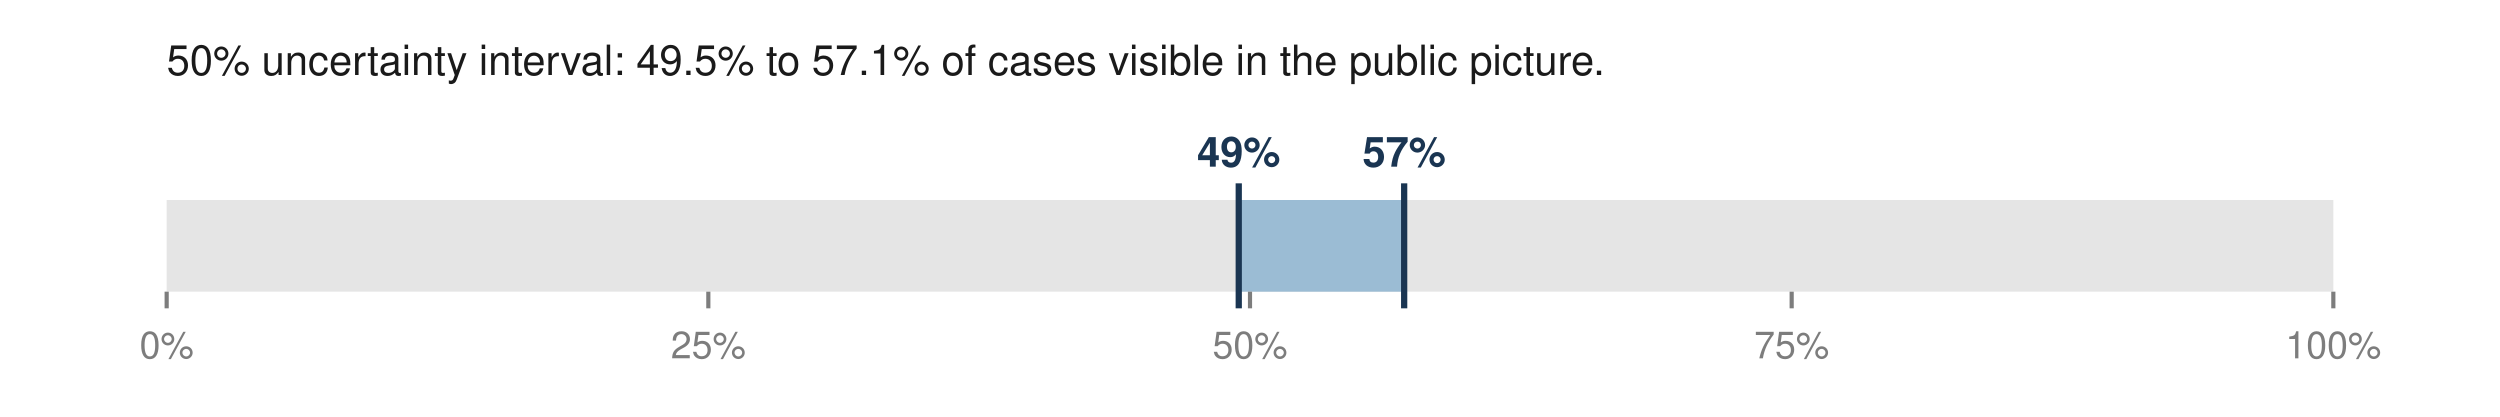
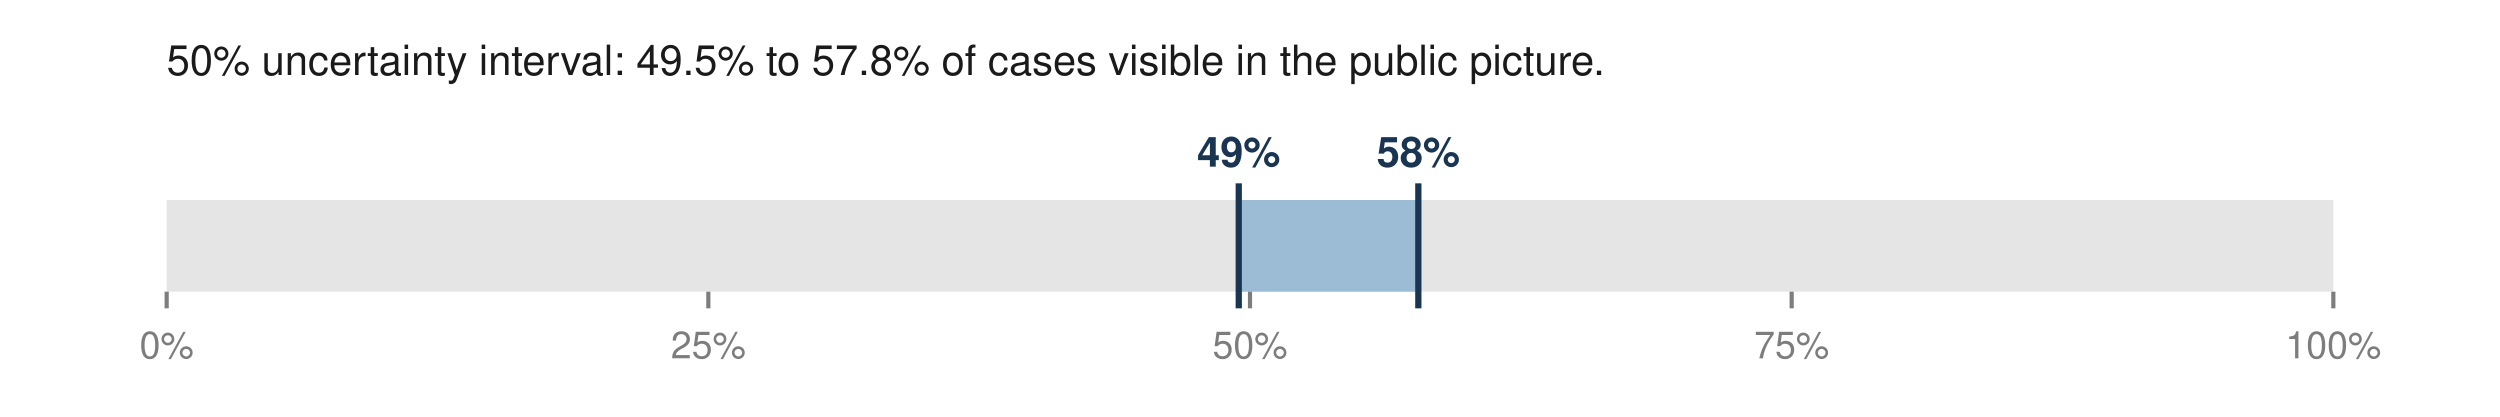
<svg xmlns="http://www.w3.org/2000/svg" viewBox="0 0 600 100" width="600" height="100" role="img" aria-labelledby="t">
-   <text x="40.0" y="18.0" font-family="Helvetica,Arial,sans-serif" font-size="10" fill="#1a1a1a" font-weight="normal" text-anchor="start">50% uncertainty interval: 49.5% to 57.1% of cases visible in the public picture.</text>
+   <text x="40.0" y="18.0" font-family="Helvetica,Arial,sans-serif" font-size="10" fill="#1a1a1a" font-weight="normal" text-anchor="start">50% uncertainty interval: 49.5% to 57.8% of cases visible in the public picture.</text>
  <rect x="40.0" y="48.0" width="520.0" height="22.0" fill="#e5e5e5" />
-   <rect x="297.3" y="48.0" width="39.7" height="22.0" fill="#9bbcd4" />
+   <rect x="297.3" y="48.0" width="43.1" height="22.0" fill="#9bbcd4" />
  <line x1="297.3" y1="44.0" x2="297.3" y2="74.0" stroke="#1a3552" stroke-width="1.5" />
-   <line x1="337.0" y1="44.0" x2="337.0" y2="74.0" stroke="#1a3552" stroke-width="1.5" />
+   <line x1="340.4" y1="44.0" x2="340.4" y2="74.0" stroke="#1a3552" stroke-width="1.5" />
  <text x="297.3" y="40.0" font-family="Helvetica,Arial,sans-serif" font-size="10" fill="#1a3552" font-weight="bold" text-anchor="middle">49%</text>
-   <text x="337.0" y="40.0" font-family="Helvetica,Arial,sans-serif" font-size="10" fill="#1a3552" font-weight="bold" text-anchor="middle">57%</text>
+   <text x="340.4" y="40.0" font-family="Helvetica,Arial,sans-serif" font-size="10" fill="#1a3552" font-weight="bold" text-anchor="middle">58%</text>
  <line x1="40.0" y1="70.0" x2="40.0" y2="74.0" stroke="#7d7d7d" stroke-width="1" />
  <text x="40.0" y="86.0" font-family="Helvetica,Arial,sans-serif" font-size="9" fill="#7d7d7d" font-weight="normal" text-anchor="middle">0%</text>
  <line x1="170.0" y1="70.0" x2="170.0" y2="74.0" stroke="#7d7d7d" stroke-width="1" />
  <text x="170.0" y="86.0" font-family="Helvetica,Arial,sans-serif" font-size="9" fill="#7d7d7d" font-weight="normal" text-anchor="middle">25%</text>
  <line x1="300.0" y1="70.0" x2="300.0" y2="74.0" stroke="#7d7d7d" stroke-width="1" />
  <text x="300.0" y="86.0" font-family="Helvetica,Arial,sans-serif" font-size="9" fill="#7d7d7d" font-weight="normal" text-anchor="middle">50%</text>
  <line x1="430.0" y1="70.0" x2="430.0" y2="74.0" stroke="#7d7d7d" stroke-width="1" />
  <text x="430.0" y="86.0" font-family="Helvetica,Arial,sans-serif" font-size="9" fill="#7d7d7d" font-weight="normal" text-anchor="middle">75%</text>
  <line x1="560.0" y1="70.0" x2="560.0" y2="74.0" stroke="#7d7d7d" stroke-width="1" />
  <text x="560.0" y="86.0" font-family="Helvetica,Arial,sans-serif" font-size="9" fill="#7d7d7d" font-weight="normal" text-anchor="middle">100%</text>
</svg>
